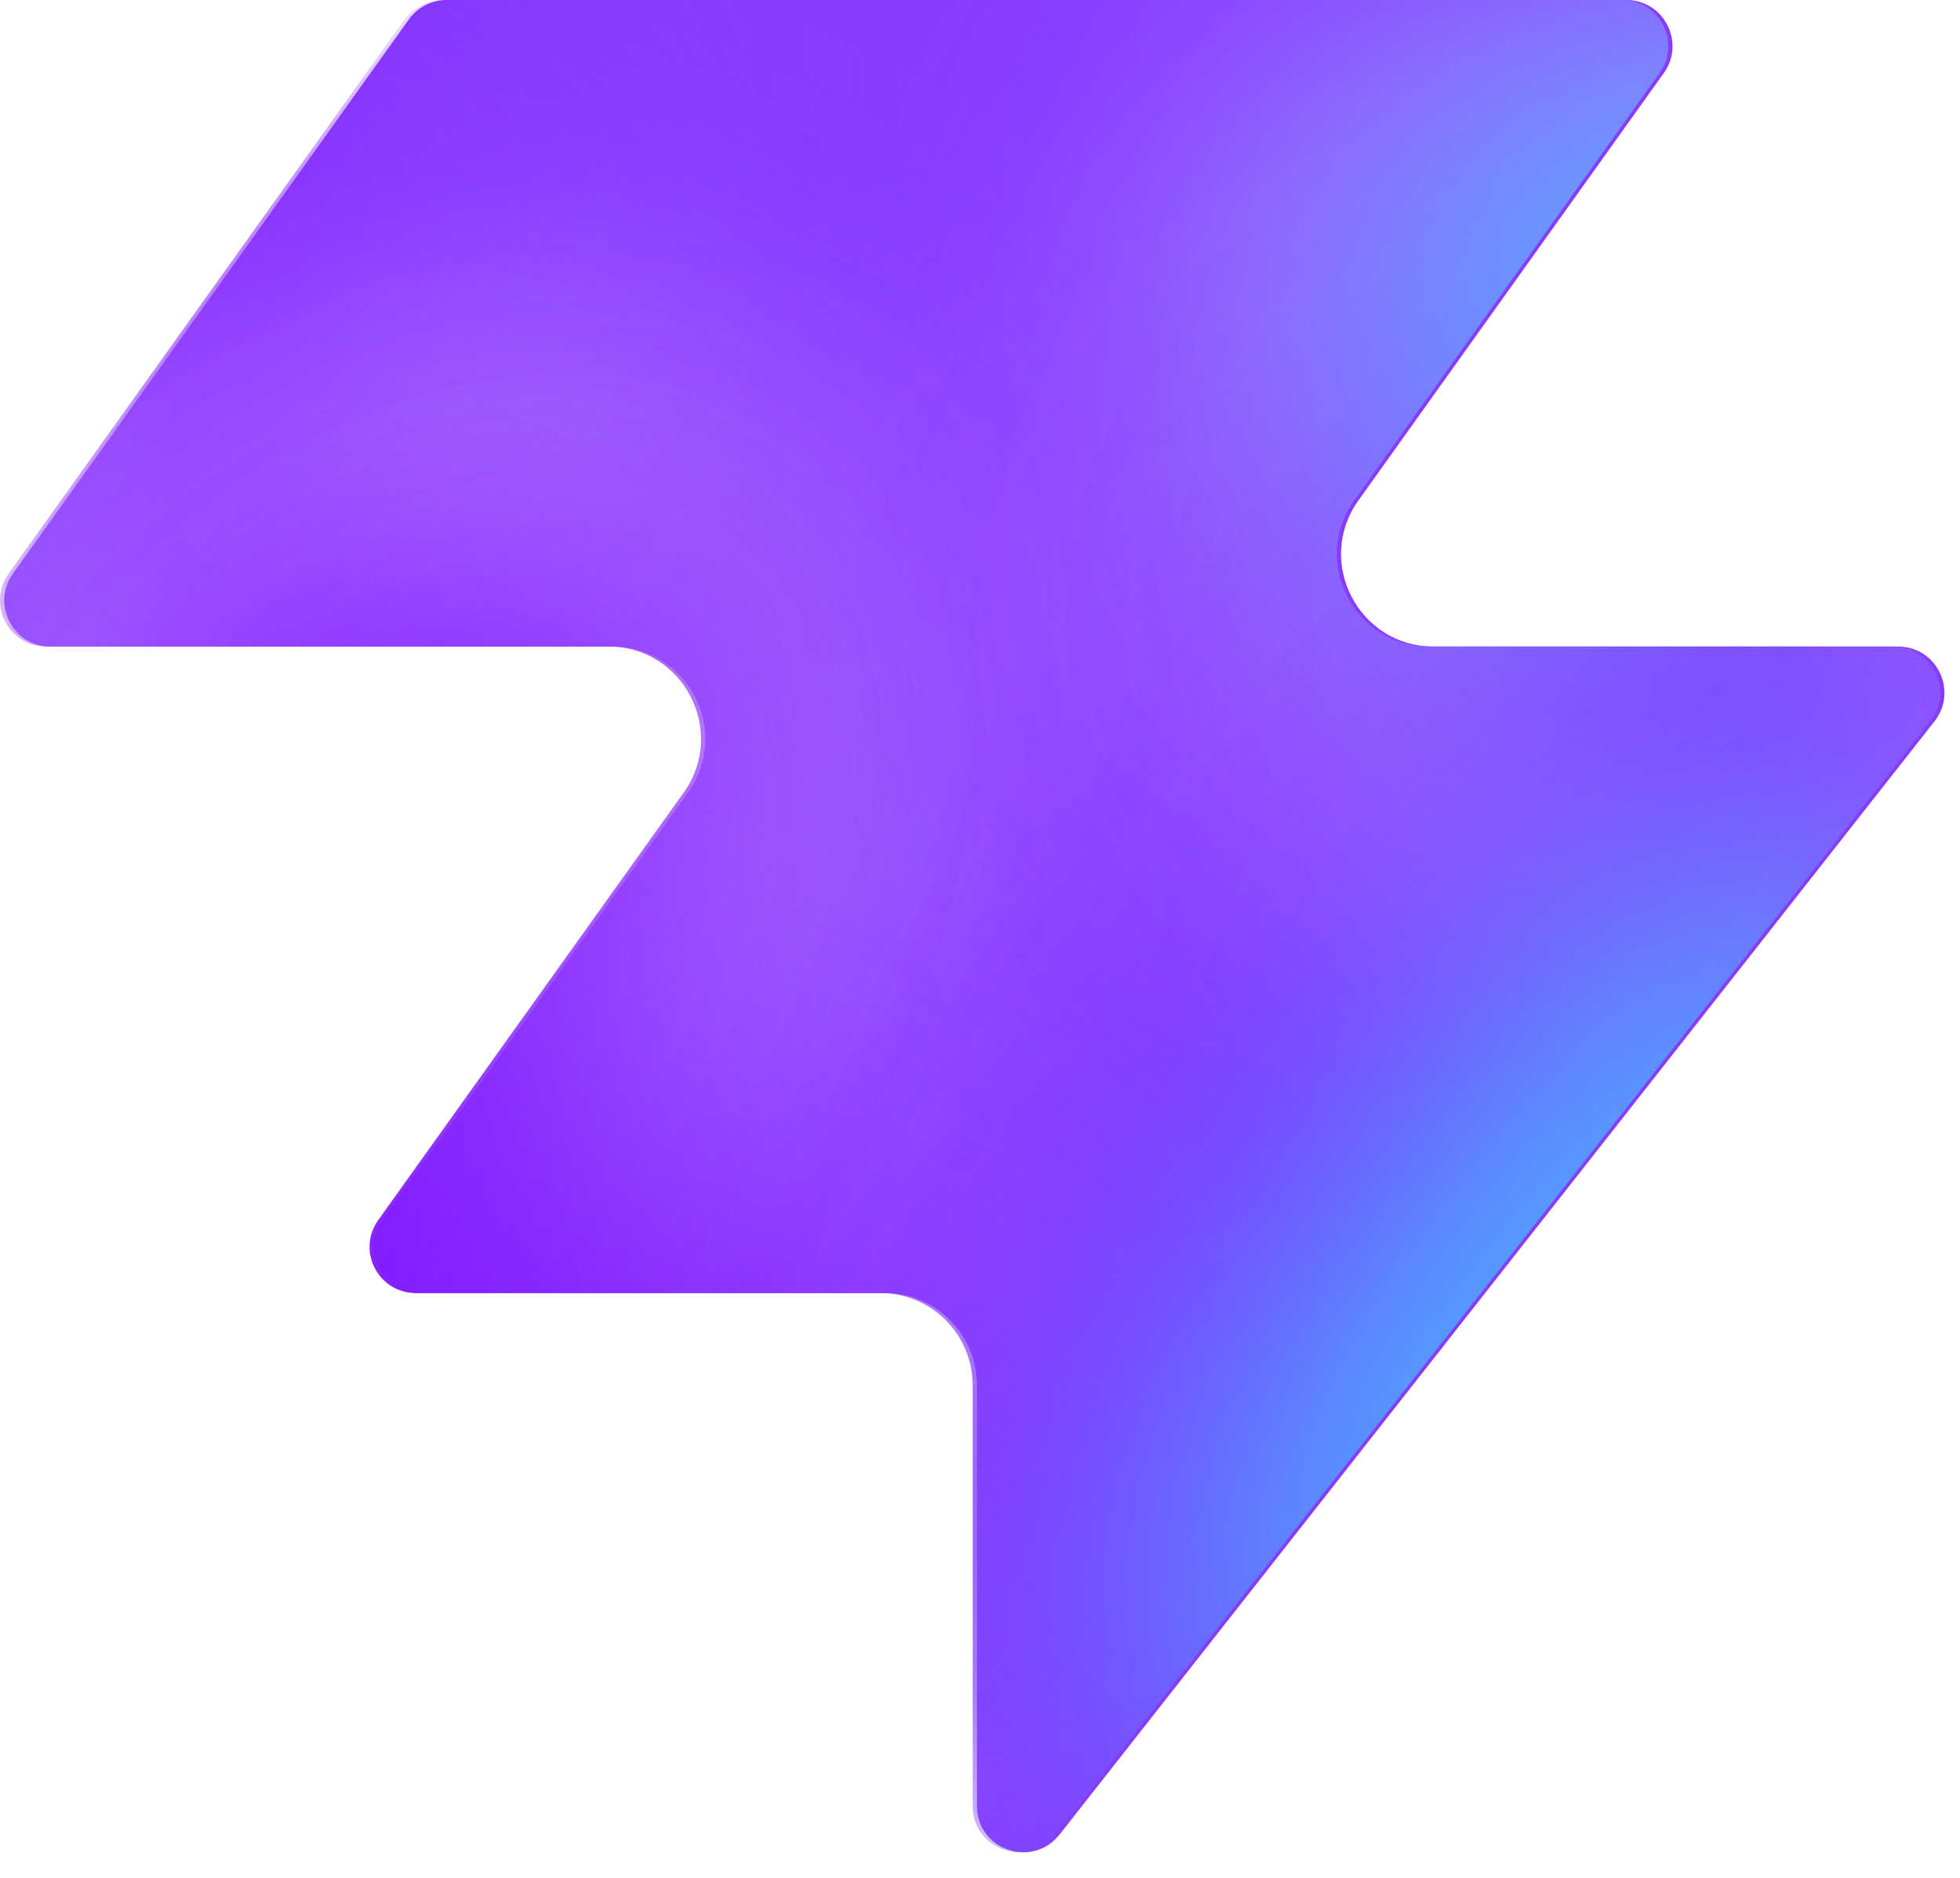
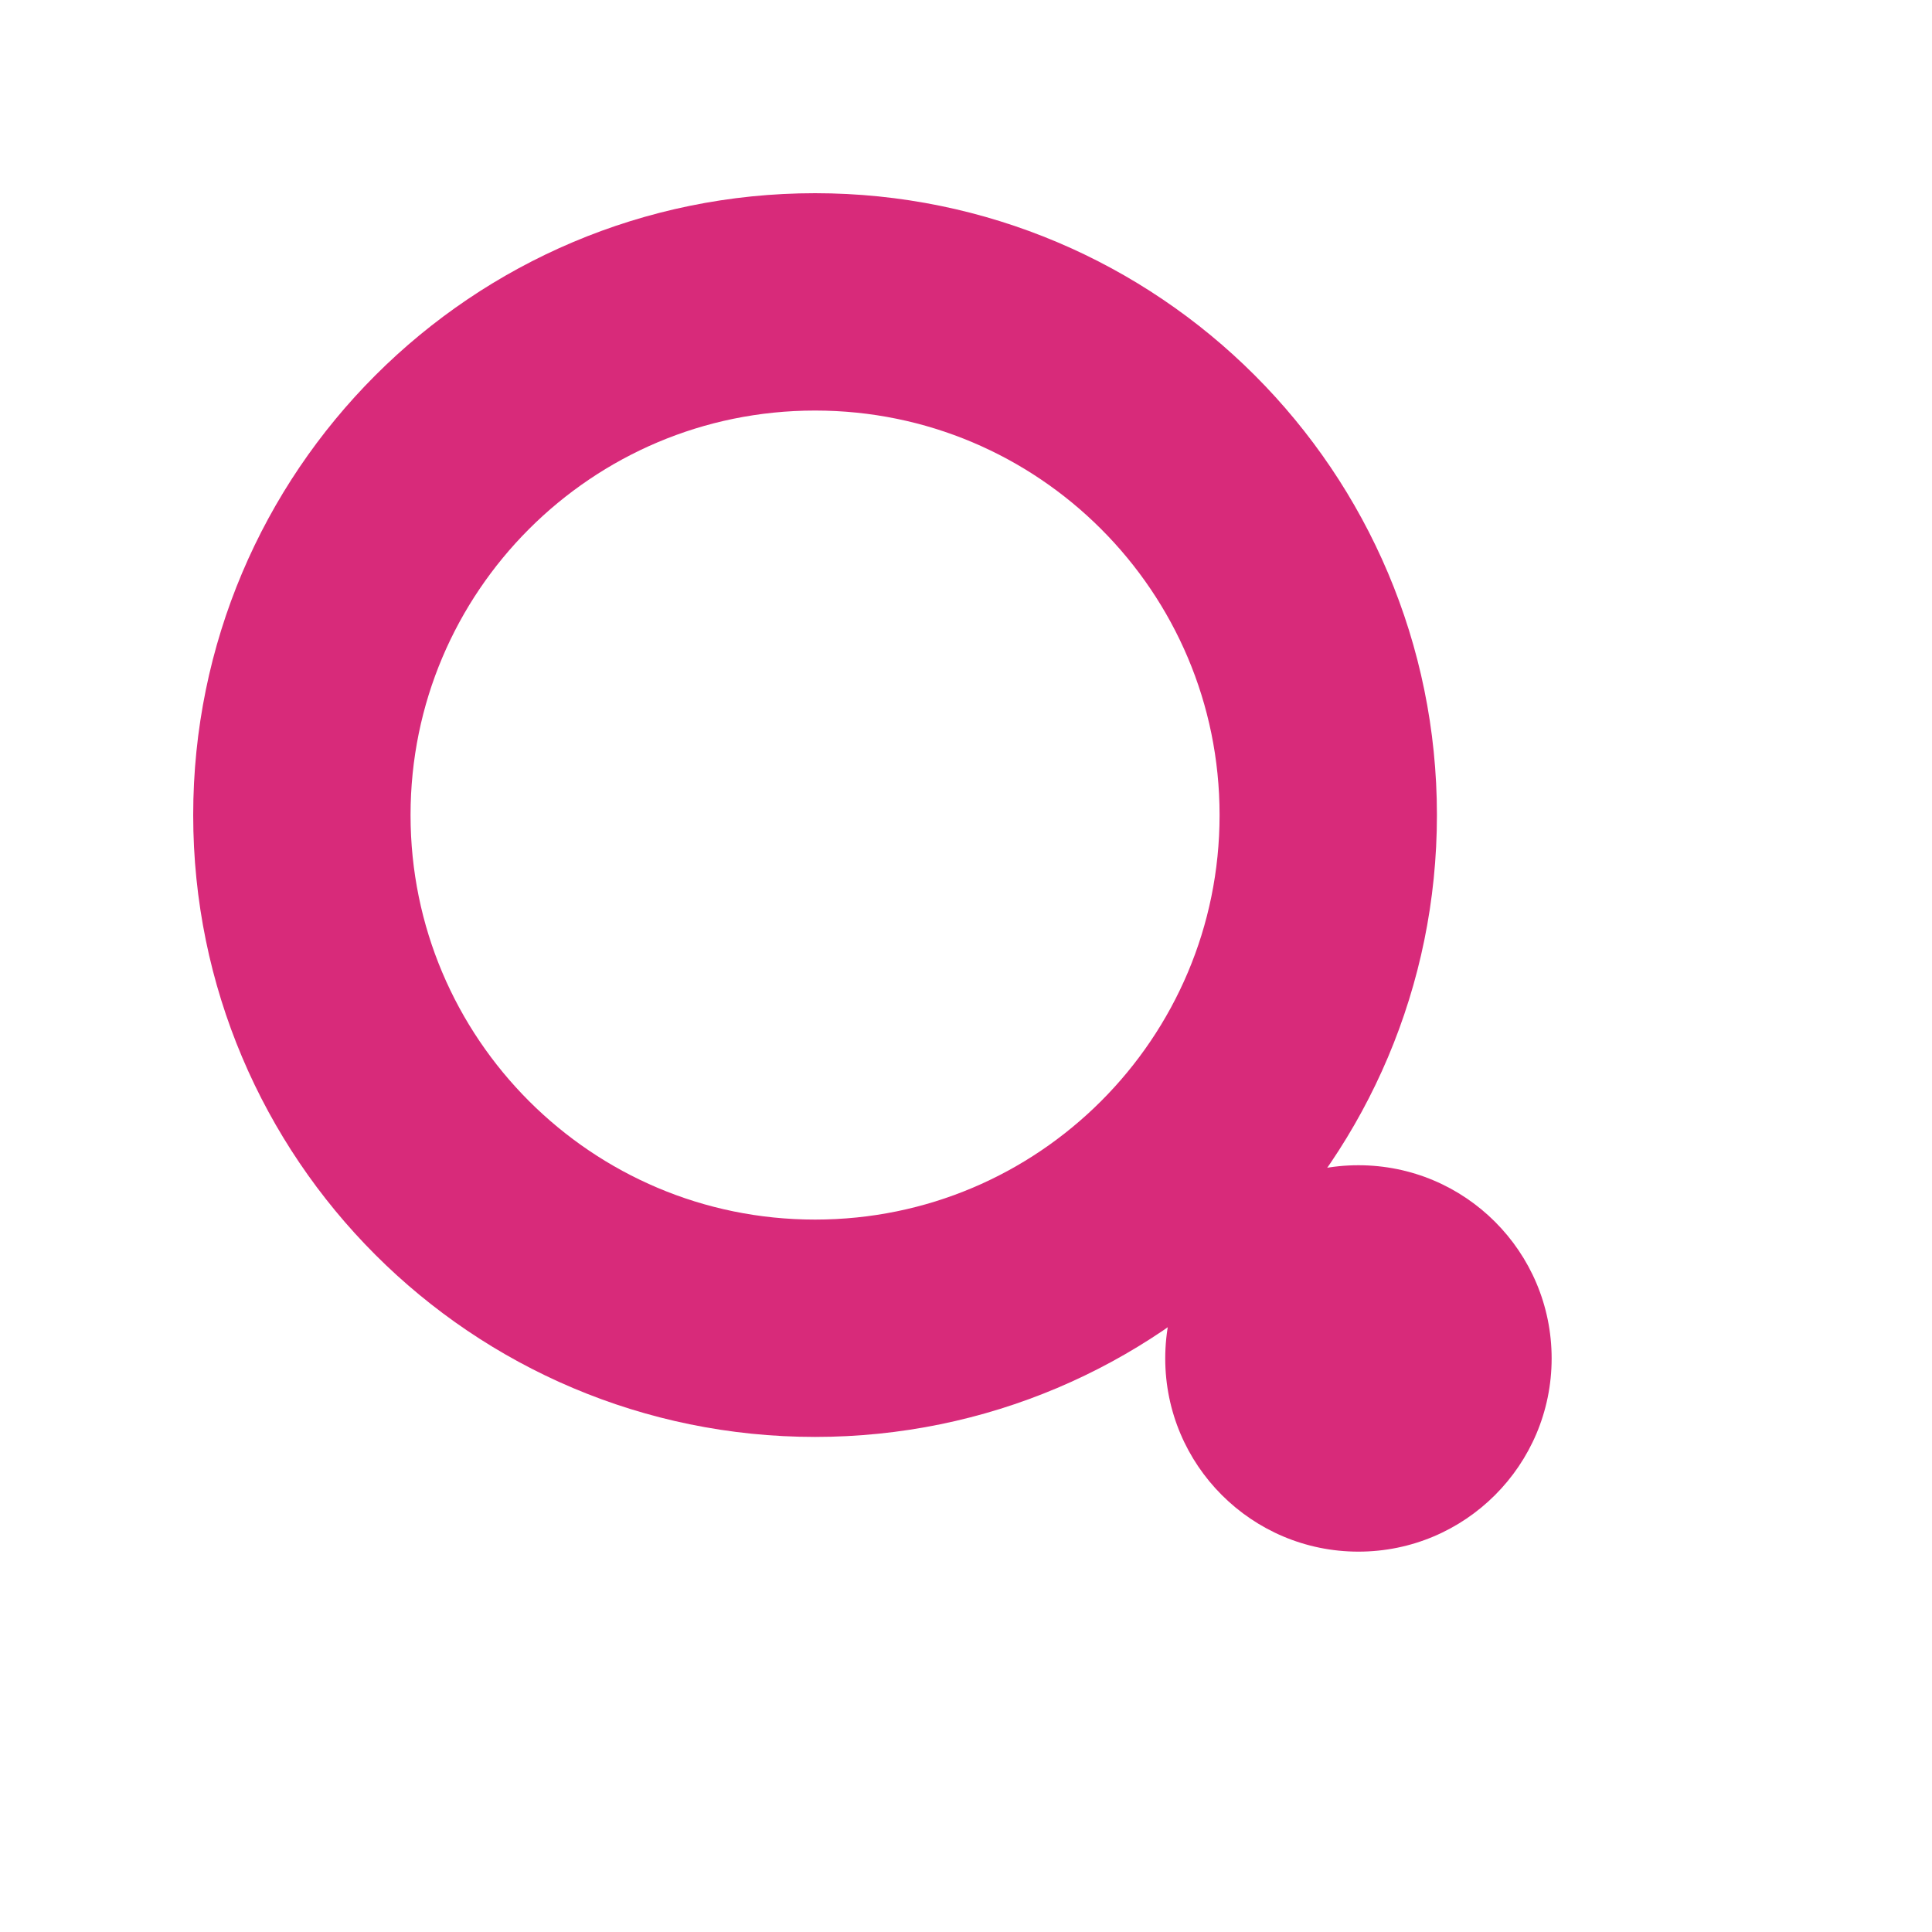
- <svg xmlns="http://www.w3.org/2000/svg" width="48" height="46" fill="none" viewBox="0 0 48 46">
-   <path fill="#863bff" d="M25.946 44.938c-.664.845-2.021.375-2.021-.698V33.937a2.26 2.26 0 0 0-2.262-2.262H10.287c-.92 0-1.456-1.04-.92-1.788l7.48-10.471c1.07-1.497 0-3.578-1.842-3.578H1.237c-.92 0-1.456-1.04-.92-1.788L10.013.474c.214-.297.556-.474.92-.474h28.894c.92 0 1.456 1.04.92 1.788l-7.48 10.471c-1.07 1.498 0 3.579 1.842 3.579h11.377c.943 0 1.473 1.088.89 1.83L25.947 44.94z" style="fill:#863bff;fill:color(display-p3 .525 .23 1);fill-opacity:1" />
-   <mask id="a" width="48" height="46" x="0" y="0" maskUnits="userSpaceOnUse" style="mask-type:alpha">
-     <path fill="#000" d="M25.842 44.938c-.664.844-2.021.375-2.021-.698V33.937a2.26 2.26 0 0 0-2.262-2.262H10.183c-.92 0-1.456-1.04-.92-1.788l7.48-10.471c1.07-1.498 0-3.579-1.842-3.579H1.133c-.92 0-1.456-1.04-.92-1.787L9.91.473c.214-.297.556-.474.92-.474h28.894c.92 0 1.456 1.04.92 1.788l-7.48 10.471c-1.07 1.498 0 3.578 1.842 3.578h11.377c.943 0 1.473 1.088.89 1.832L25.843 44.94z" style="fill:#000;fill-opacity:1" />
-   </mask>
-   <g mask="url(#a)">
-     <g filter="url(#b)">
-       <ellipse cx="5.508" cy="14.704" fill="#ede6ff" rx="5.508" ry="14.704" style="fill:#ede6ff;fill:color(display-p3 .927 .903 1);fill-opacity:1" transform="matrix(.00324 1 1 -.00324 -4.47 31.516)" />
-     </g>
-     <g filter="url(#c)">
-       <ellipse cx="10.399" cy="29.851" fill="#ede6ff" rx="10.399" ry="29.851" style="fill:#ede6ff;fill:color(display-p3 .927 .903 1);fill-opacity:1" transform="matrix(.00324 1 1 -.00324 -39.328 7.883)" />
-     </g>
-     <g filter="url(#d)">
-       <ellipse cx="5.508" cy="30.487" fill="#7e14ff" rx="5.508" ry="30.487" style="fill:#7e14ff;fill:color(display-p3 .492 .077 1);fill-opacity:1" transform="rotate(89.814 -25.913 -14.639)scale(1 -1)" />
-     </g>
-     <g filter="url(#e)">
-       <ellipse cx="5.508" cy="30.599" fill="#7e14ff" rx="5.508" ry="30.599" style="fill:#7e14ff;fill:color(display-p3 .492 .077 1);fill-opacity:1" transform="rotate(89.814 -32.644 -3.334)scale(1 -1)" />
-     </g>
-     <g filter="url(#f)">
-       <ellipse cx="5.508" cy="30.599" fill="#7e14ff" rx="5.508" ry="30.599" style="fill:#7e14ff;fill:color(display-p3 .492 .077 1);fill-opacity:1" transform="matrix(.00324 1 1 -.00324 -34.34 30.47)" />
-     </g>
-     <g filter="url(#g)">
-       <ellipse cx="14.072" cy="22.078" fill="#ede6ff" rx="14.072" ry="22.078" style="fill:#ede6ff;fill:color(display-p3 .927 .903 1);fill-opacity:1" transform="rotate(93.35 24.506 48.493)scale(-1 1)" />
-     </g>
-     <g filter="url(#h)">
-       <ellipse cx="3.47" cy="21.501" fill="#7e14ff" rx="3.47" ry="21.501" style="fill:#7e14ff;fill:color(display-p3 .492 .077 1);fill-opacity:1" transform="rotate(89.009 28.708 47.59)scale(-1 1)" />
-     </g>
-     <g filter="url(#i)">
-       <ellipse cx="3.47" cy="21.501" fill="#7e14ff" rx="3.47" ry="21.501" style="fill:#7e14ff;fill:color(display-p3 .492 .077 1);fill-opacity:1" transform="rotate(89.009 28.708 47.59)scale(-1 1)" />
-     </g>
-     <g filter="url(#j)">
-       <ellipse cx=".387" cy="8.972" fill="#7e14ff" rx="4.407" ry="29.108" style="fill:#7e14ff;fill:color(display-p3 .492 .077 1);fill-opacity:1" transform="rotate(39.51 .387 8.972)" />
-     </g>
-     <g filter="url(#k)">
-       <ellipse cx="47.523" cy="-6.092" fill="#7e14ff" rx="4.407" ry="29.108" style="fill:#7e14ff;fill:color(display-p3 .492 .077 1);fill-opacity:1" transform="rotate(37.892 47.523 -6.092)" />
-     </g>
-     <g filter="url(#l)">
-       <ellipse cx="41.412" cy="6.333" fill="#47bfff" rx="5.971" ry="9.665" style="fill:#47bfff;fill:color(display-p3 .28 .748 1);fill-opacity:1" transform="rotate(37.892 41.412 6.333)" />
-     </g>
-     <g filter="url(#m)">
-       <ellipse cx="-1.879" cy="38.332" fill="#7e14ff" rx="4.407" ry="29.108" style="fill:#7e14ff;fill:color(display-p3 .492 .077 1);fill-opacity:1" transform="rotate(37.892 -1.88 38.332)" />
-     </g>
-     <g filter="url(#n)">
-       <ellipse cx="-1.879" cy="38.332" fill="#7e14ff" rx="4.407" ry="29.108" style="fill:#7e14ff;fill:color(display-p3 .492 .077 1);fill-opacity:1" transform="rotate(37.892 -1.88 38.332)" />
-     </g>
-     <g filter="url(#o)">
-       <ellipse cx="35.651" cy="29.907" fill="#7e14ff" rx="4.407" ry="29.108" style="fill:#7e14ff;fill:color(display-p3 .492 .077 1);fill-opacity:1" transform="rotate(37.892 35.651 29.907)" />
-     </g>
-     <g filter="url(#p)">
-       <ellipse cx="38.418" cy="32.4" fill="#47bfff" rx="5.971" ry="15.297" style="fill:#47bfff;fill:color(display-p3 .28 .748 1);fill-opacity:1" transform="rotate(37.892 38.418 32.4)" />
-     </g>
-   </g>
-   <defs>
-     <filter id="b" width="60.045" height="41.654" x="-19.77" y="16.149" color-interpolation-filters="sRGB" filterUnits="userSpaceOnUse">
-       <feFlood flood-opacity="0" result="BackgroundImageFix" />
-       <feBlend in="SourceGraphic" in2="BackgroundImageFix" result="shape" />
-       <feGaussianBlur result="effect1_foregroundBlur_2002_17158" stdDeviation="7.659" />
-     </filter>
-     <filter id="c" width="90.34" height="51.437" x="-54.613" y="-7.533" color-interpolation-filters="sRGB" filterUnits="userSpaceOnUse">
-       <feFlood flood-opacity="0" result="BackgroundImageFix" />
-       <feBlend in="SourceGraphic" in2="BackgroundImageFix" result="shape" />
-       <feGaussianBlur result="effect1_foregroundBlur_2002_17158" stdDeviation="7.659" />
-     </filter>
-     <filter id="d" width="79.355" height="29.4" x="-49.64" y="2.03" color-interpolation-filters="sRGB" filterUnits="userSpaceOnUse">
-       <feFlood flood-opacity="0" result="BackgroundImageFix" />
-       <feBlend in="SourceGraphic" in2="BackgroundImageFix" result="shape" />
-       <feGaussianBlur result="effect1_foregroundBlur_2002_17158" stdDeviation="4.596" />
-     </filter>
-     <filter id="e" width="79.579" height="29.4" x="-45.045" y="20.029" color-interpolation-filters="sRGB" filterUnits="userSpaceOnUse">
-       <feFlood flood-opacity="0" result="BackgroundImageFix" />
-       <feBlend in="SourceGraphic" in2="BackgroundImageFix" result="shape" />
-       <feGaussianBlur result="effect1_foregroundBlur_2002_17158" stdDeviation="4.596" />
-     </filter>
-     <filter id="f" width="79.579" height="29.4" x="-43.513" y="21.178" color-interpolation-filters="sRGB" filterUnits="userSpaceOnUse">
-       <feFlood flood-opacity="0" result="BackgroundImageFix" />
-       <feBlend in="SourceGraphic" in2="BackgroundImageFix" result="shape" />
-       <feGaussianBlur result="effect1_foregroundBlur_2002_17158" stdDeviation="4.596" />
-     </filter>
-     <filter id="g" width="74.749" height="58.852" x="15.756" y="-17.901" color-interpolation-filters="sRGB" filterUnits="userSpaceOnUse">
-       <feFlood flood-opacity="0" result="BackgroundImageFix" />
-       <feBlend in="SourceGraphic" in2="BackgroundImageFix" result="shape" />
-       <feGaussianBlur result="effect1_foregroundBlur_2002_17158" stdDeviation="7.659" />
-     </filter>
-     <filter id="h" width="61.377" height="25.362" x="23.548" y="2.284" color-interpolation-filters="sRGB" filterUnits="userSpaceOnUse">
-       <feFlood flood-opacity="0" result="BackgroundImageFix" />
-       <feBlend in="SourceGraphic" in2="BackgroundImageFix" result="shape" />
-       <feGaussianBlur result="effect1_foregroundBlur_2002_17158" stdDeviation="4.596" />
-     </filter>
-     <filter id="i" width="61.377" height="25.362" x="23.548" y="2.284" color-interpolation-filters="sRGB" filterUnits="userSpaceOnUse">
-       <feFlood flood-opacity="0" result="BackgroundImageFix" />
-       <feBlend in="SourceGraphic" in2="BackgroundImageFix" result="shape" />
-       <feGaussianBlur result="effect1_foregroundBlur_2002_17158" stdDeviation="4.596" />
-     </filter>
-     <filter id="j" width="56.045" height="63.649" x="-27.636" y="-22.853" color-interpolation-filters="sRGB" filterUnits="userSpaceOnUse">
-       <feFlood flood-opacity="0" result="BackgroundImageFix" />
-       <feBlend in="SourceGraphic" in2="BackgroundImageFix" result="shape" />
-       <feGaussianBlur result="effect1_foregroundBlur_2002_17158" stdDeviation="4.596" />
-     </filter>
-     <filter id="k" width="54.814" height="64.646" x="20.116" y="-38.415" color-interpolation-filters="sRGB" filterUnits="userSpaceOnUse">
-       <feFlood flood-opacity="0" result="BackgroundImageFix" />
-       <feBlend in="SourceGraphic" in2="BackgroundImageFix" result="shape" />
-       <feGaussianBlur result="effect1_foregroundBlur_2002_17158" stdDeviation="4.596" />
-     </filter>
-     <filter id="l" width="33.541" height="35.313" x="24.641" y="-11.323" color-interpolation-filters="sRGB" filterUnits="userSpaceOnUse">
-       <feFlood flood-opacity="0" result="BackgroundImageFix" />
-       <feBlend in="SourceGraphic" in2="BackgroundImageFix" result="shape" />
-       <feGaussianBlur result="effect1_foregroundBlur_2002_17158" stdDeviation="4.596" />
-     </filter>
-     <filter id="m" width="54.814" height="64.646" x="-29.286" y="6.009" color-interpolation-filters="sRGB" filterUnits="userSpaceOnUse">
-       <feFlood flood-opacity="0" result="BackgroundImageFix" />
-       <feBlend in="SourceGraphic" in2="BackgroundImageFix" result="shape" />
-       <feGaussianBlur result="effect1_foregroundBlur_2002_17158" stdDeviation="4.596" />
-     </filter>
-     <filter id="n" width="54.814" height="64.646" x="-29.286" y="6.009" color-interpolation-filters="sRGB" filterUnits="userSpaceOnUse">
-       <feFlood flood-opacity="0" result="BackgroundImageFix" />
-       <feBlend in="SourceGraphic" in2="BackgroundImageFix" result="shape" />
-       <feGaussianBlur result="effect1_foregroundBlur_2002_17158" stdDeviation="4.596" />
-     </filter>
-     <filter id="o" width="54.814" height="64.646" x="8.244" y="-2.416" color-interpolation-filters="sRGB" filterUnits="userSpaceOnUse">
-       <feFlood flood-opacity="0" result="BackgroundImageFix" />
-       <feBlend in="SourceGraphic" in2="BackgroundImageFix" result="shape" />
-       <feGaussianBlur result="effect1_foregroundBlur_2002_17158" stdDeviation="4.596" />
-     </filter>
-     <filter id="p" width="39.409" height="43.623" x="18.713" y="10.588" color-interpolation-filters="sRGB" filterUnits="userSpaceOnUse">
-       <feFlood flood-opacity="0" result="BackgroundImageFix" />
-       <feBlend in="SourceGraphic" in2="BackgroundImageFix" result="shape" />
-       <feGaussianBlur result="effect1_foregroundBlur_2002_17158" stdDeviation="4.596" />
-     </filter>
-   </defs>
+ <svg xmlns="http://www.w3.org/2000/svg" viewBox="0 0 32 32" fill="none">
+   <circle cx="13.5" cy="13.5" r="8.5" stroke="#d82a7a" stroke-width="3.6" />
+   <circle cx="22.5" cy="22.5" r="3.2" fill="#d82a7a" />
</svg>
